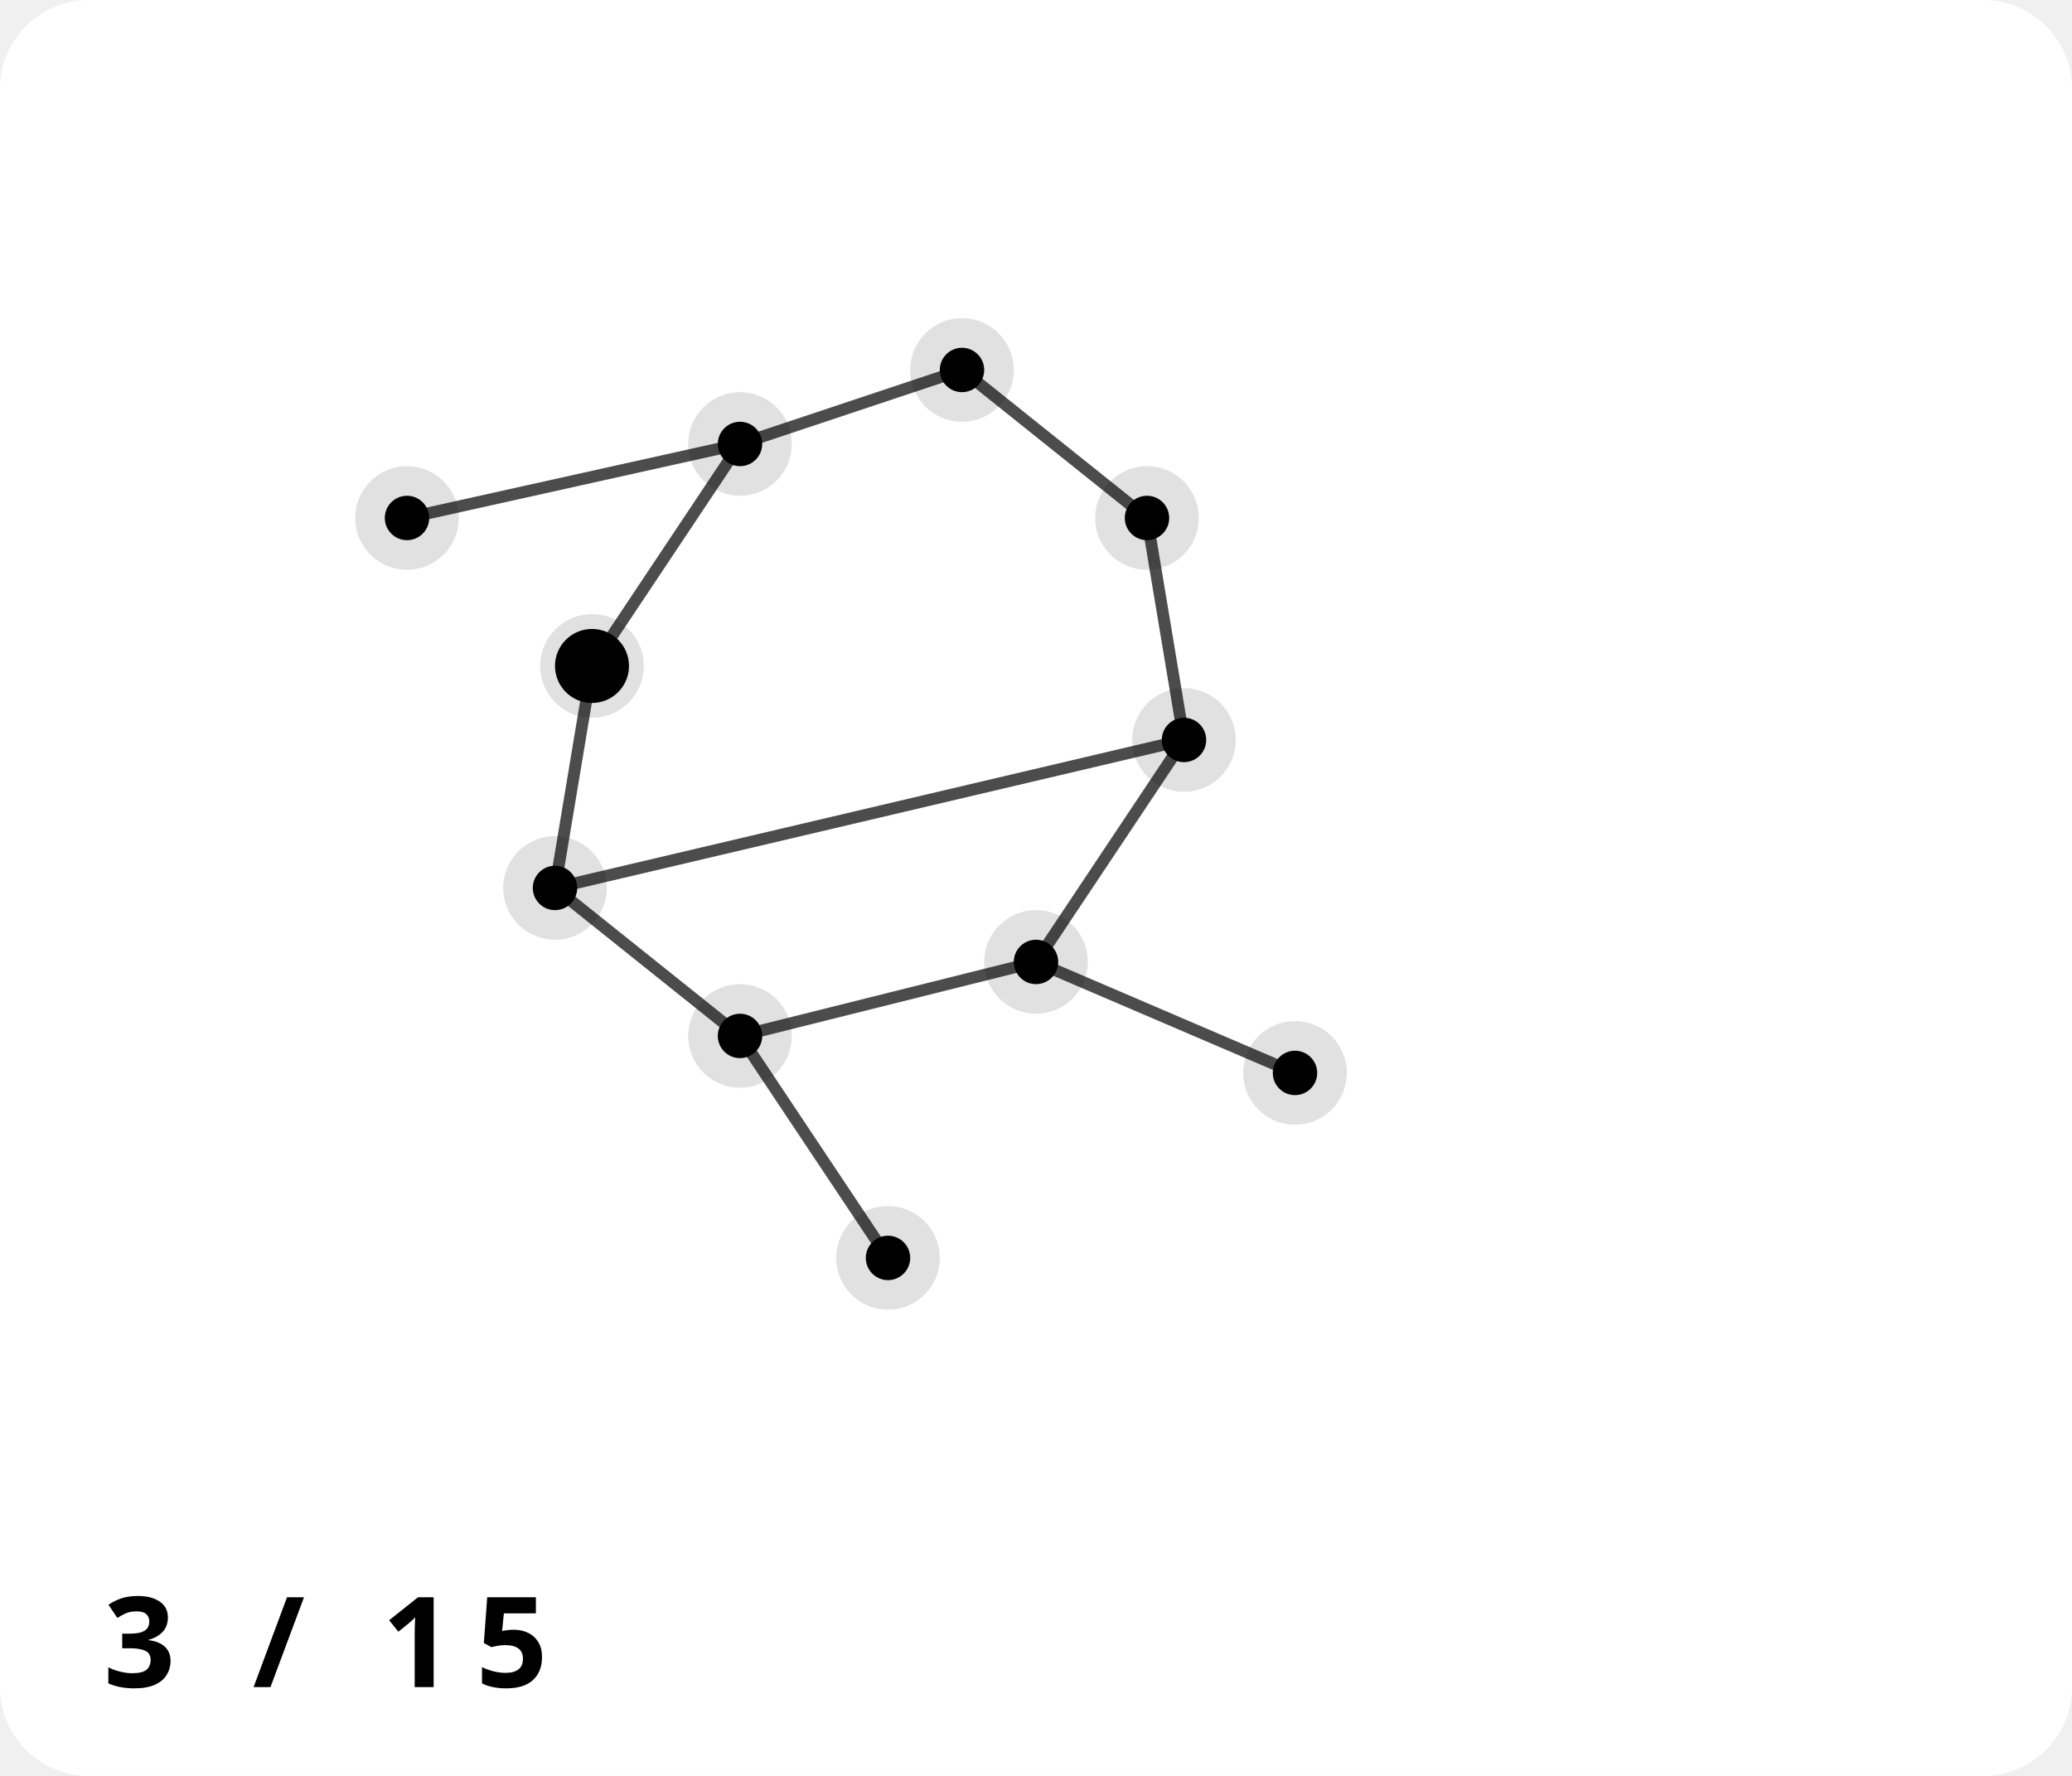
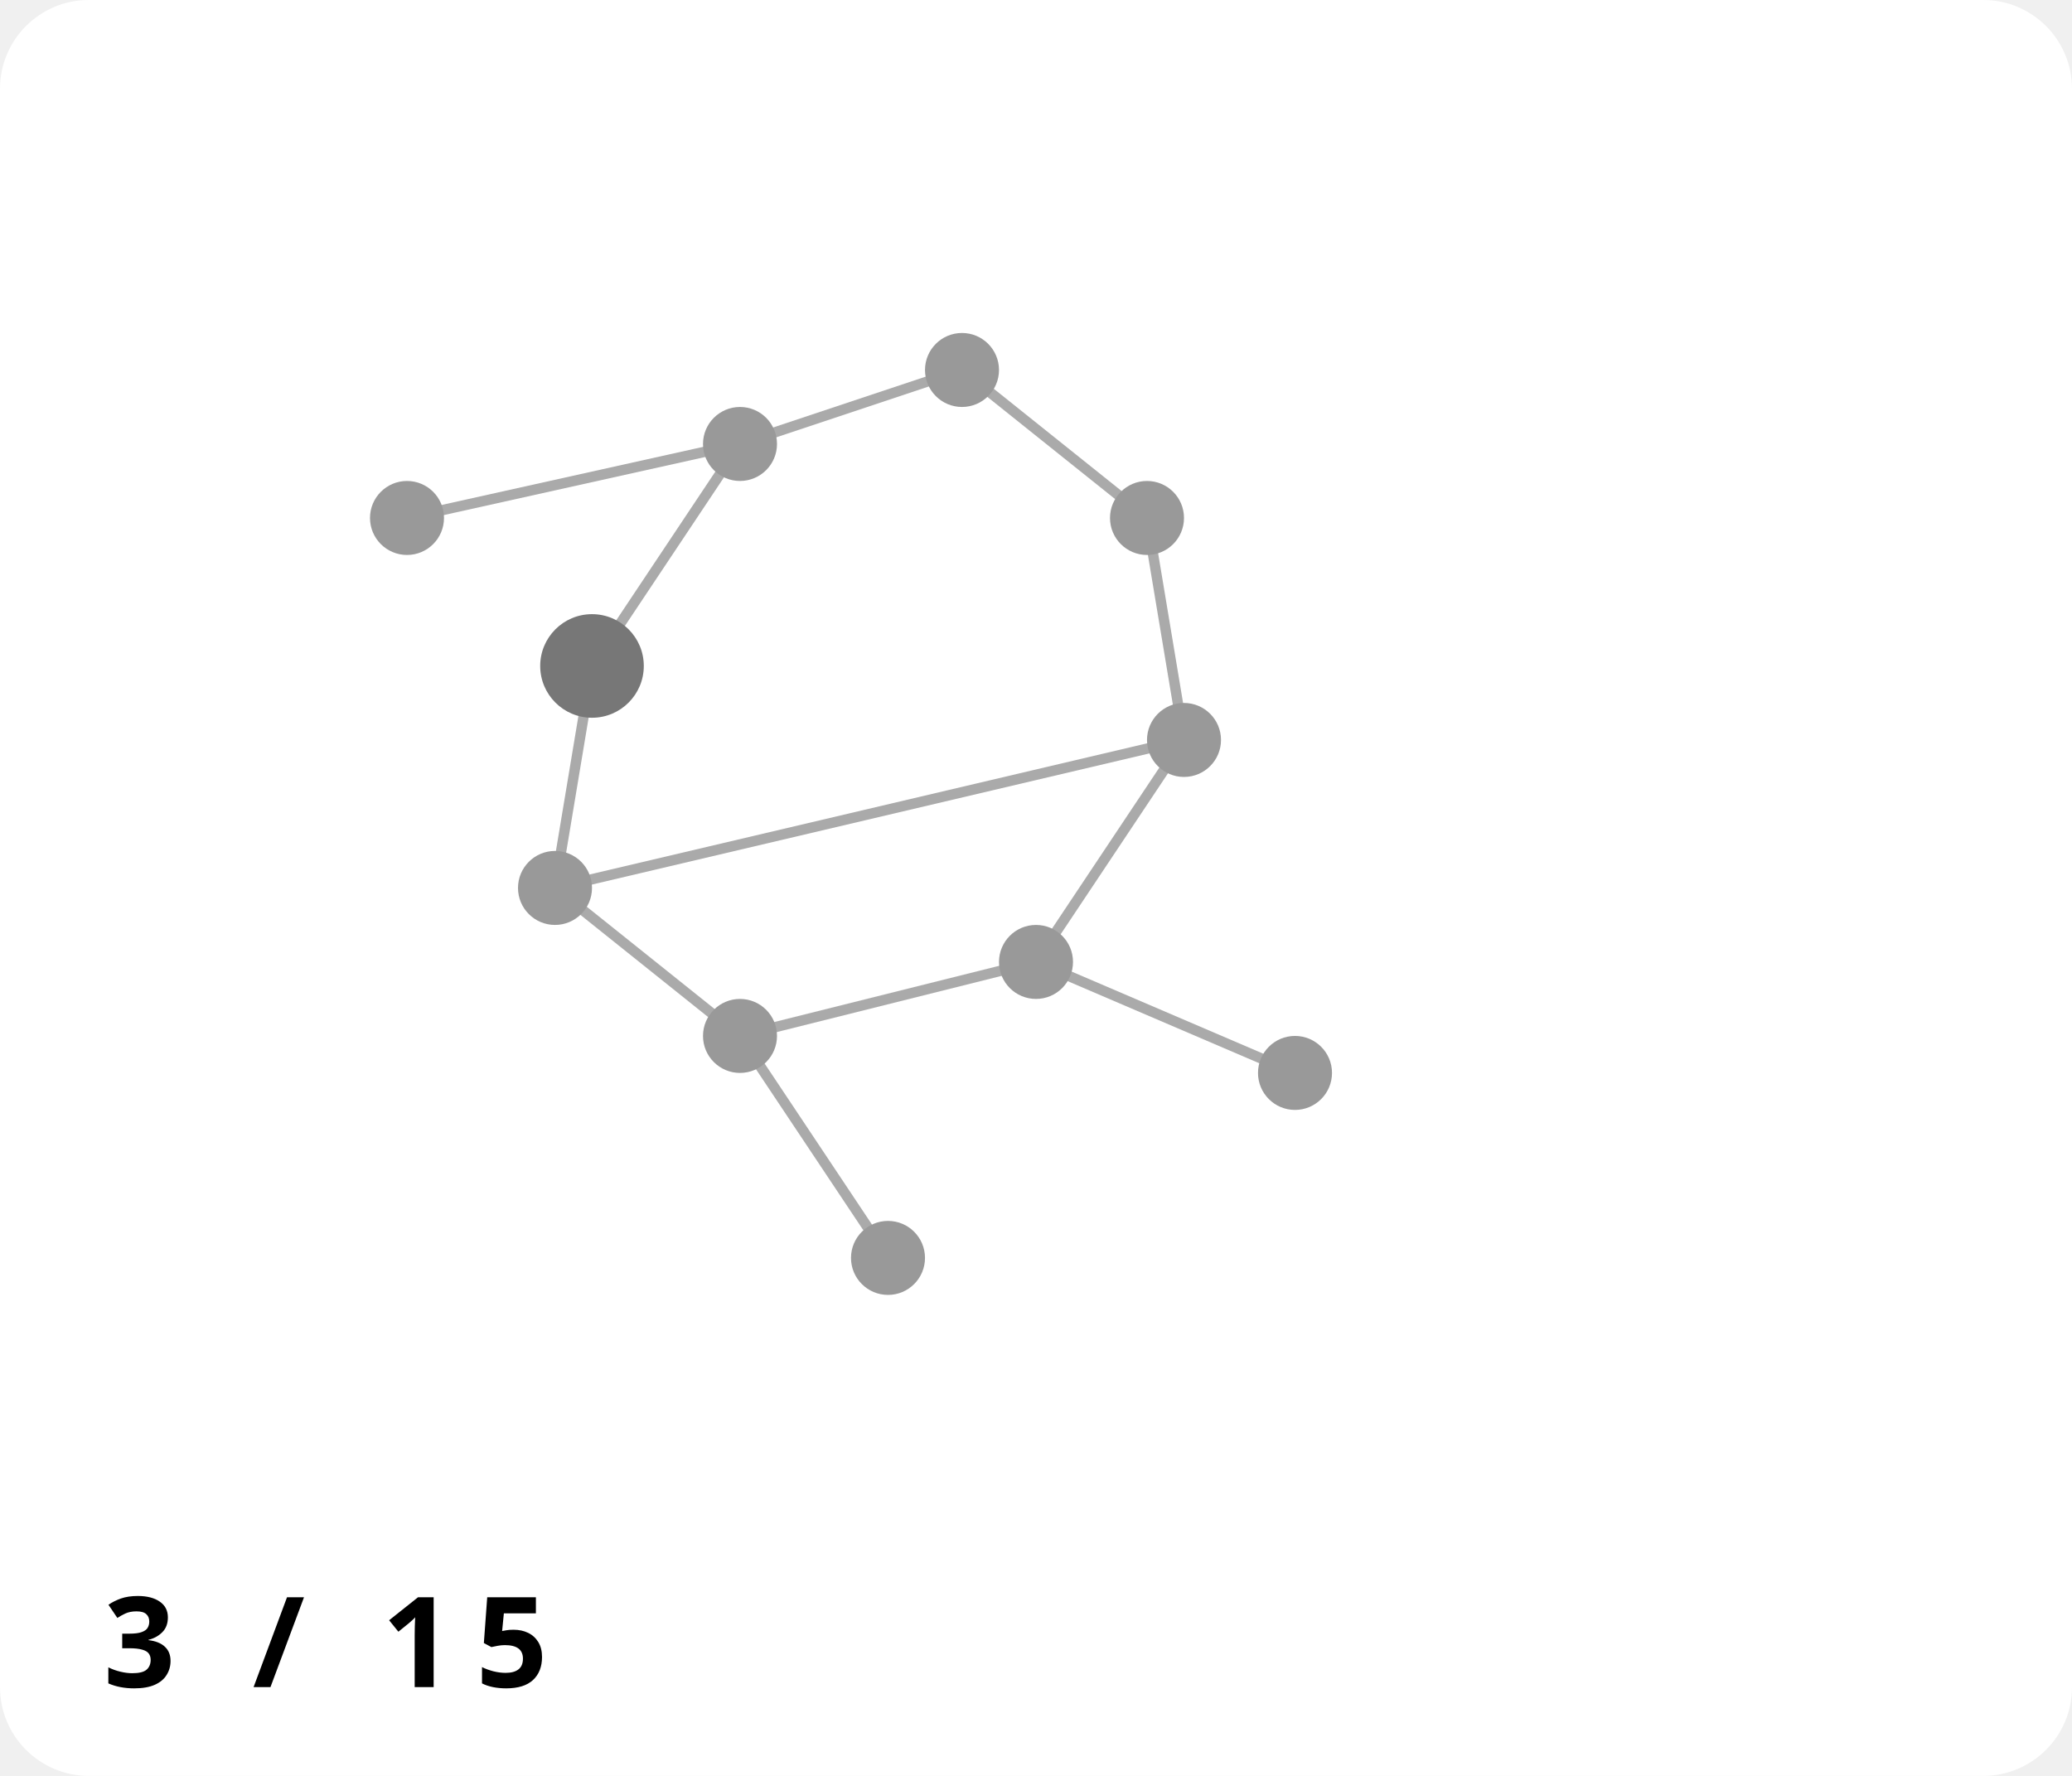
<svg xmlns="http://www.w3.org/2000/svg" width="280" height="240" viewBox="0 0 280 240">
  <rect width="280" height="240" fill="#ffffff" rx="12" />
-   <line x1="80" y1="90" x2="100" y2="60" stroke="#000" stroke-width="1.6" opacity="0.7" />
-   <line x1="100" y1="60" x2="130" y2="50" stroke="#000" stroke-width="1.6" opacity="0.7" />
-   <line x1="130" y1="50" x2="155" y2="70" stroke="#000" stroke-width="1.6" opacity="0.7" />
-   <line x1="155" y1="70" x2="160" y2="100" stroke="#000" stroke-width="1.6" opacity="0.7" />
-   <line x1="160" y1="100" x2="140" y2="130" stroke="#000" stroke-width="1.6" opacity="0.7" />
-   <line x1="140" y1="130" x2="100" y2="140" stroke="#000" stroke-width="1.6" opacity="0.7" />
-   <line x1="100" y1="140" x2="75" y2="120" stroke="#000" stroke-width="1.6" opacity="0.7" />
-   <line x1="75" y1="120" x2="80" y2="90" stroke="#000" stroke-width="1.6" opacity="0.7" />
-   <line x1="160" y1="100" x2="75" y2="120" stroke="#000" stroke-width="1.6" opacity="0.7" />
-   <line x1="100" y1="60" x2="55" y2="70" stroke="#000" stroke-width="1.6" opacity="0.7" />
-   <line x1="140" y1="130" x2="175" y2="145" stroke="#000" stroke-width="1.6" opacity="0.7" />
-   <line x1="100" y1="140" x2="120" y2="170" stroke="#000" stroke-width="1.6" opacity="0.7" />
-   <circle cx="80" cy="90" r="7" fill="#000" opacity="0.12" />
-   <circle cx="80" cy="90" r="5" fill="#000" />
-   <circle cx="100" cy="60" r="7" fill="#000" opacity="0.12" />
-   <circle cx="100" cy="60" r="3" fill="#000" />
-   <circle cx="130" cy="50" r="7" fill="#000" opacity="0.12" />
-   <circle cx="130" cy="50" r="3" fill="#000" />
-   <circle cx="155" cy="70" r="7" fill="#000" opacity="0.12" />
-   <circle cx="155" cy="70" r="3" fill="#000" />
-   <circle cx="160" cy="100" r="7" fill="#000" opacity="0.12" />
-   <circle cx="160" cy="100" r="3" fill="#000" />
-   <circle cx="140" cy="130" r="7" fill="#000" opacity="0.12" />
-   <circle cx="140" cy="130" r="3" fill="#000" />
-   <circle cx="100" cy="140" r="7" fill="#000" opacity="0.12" />
-   <circle cx="100" cy="140" r="3" fill="#000" />
-   <circle cx="75" cy="120" r="7" fill="#000" opacity="0.12" />
-   <circle cx="75" cy="120" r="3" fill="#000" />
-   <circle cx="55" cy="70" r="7" fill="#000" opacity="0.12" />
-   <circle cx="55" cy="70" r="3" fill="#000" />
-   <circle cx="175" cy="145" r="7" fill="#000" opacity="0.12" />
-   <circle cx="175" cy="145" r="3" fill="#000" />
-   <circle cx="120" cy="170" r="7" fill="#000" opacity="0.12" />
-   <circle cx="120" cy="170" r="3" fill="#000" />
+   <line x1="80" y1="90" x2="100" y2="60" stroke="#aaaaaa" stroke-width="1.4" />
+   <line x1="100" y1="60" x2="130" y2="50" stroke="#aaaaaa" stroke-width="1.4" />
+   <line x1="130" y1="50" x2="155" y2="70" stroke="#aaaaaa" stroke-width="1.4" />
+   <line x1="155" y1="70" x2="160" y2="100" stroke="#aaaaaa" stroke-width="1.4" />
+   <line x1="160" y1="100" x2="140" y2="130" stroke="#aaaaaa" stroke-width="1.4" />
+   <line x1="140" y1="130" x2="100" y2="140" stroke="#aaaaaa" stroke-width="1.4" />
+   <line x1="100" y1="140" x2="75" y2="120" stroke="#aaaaaa" stroke-width="1.4" />
+   <line x1="75" y1="120" x2="80" y2="90" stroke="#aaaaaa" stroke-width="1.4" />
+   <line x1="160" y1="100" x2="75" y2="120" stroke="#aaaaaa" stroke-width="1.4" />
+   <line x1="100" y1="60" x2="55" y2="70" stroke="#aaaaaa" stroke-width="1.4" />
+   <line x1="140" y1="130" x2="175" y2="145" stroke="#aaaaaa" stroke-width="1.4" />
+   <line x1="100" y1="140" x2="120" y2="170" stroke="#aaaaaa" stroke-width="1.4" />
+   <circle cx="80" cy="90" r="7" fill="#777" />
+   <circle cx="100" cy="60" r="5" fill="#999" />
+   <circle cx="130" cy="50" r="5" fill="#999" />
+   <circle cx="155" cy="70" r="5" fill="#999" />
+   <circle cx="160" cy="100" r="5" fill="#999" />
+   <circle cx="140" cy="130" r="5" fill="#999" />
+   <circle cx="100" cy="140" r="5" fill="#999" />
+   <circle cx="75" cy="120" r="5" fill="#999" />
+   <circle cx="55" cy="70" r="5" fill="#999" />
+   <circle cx="175" cy="145" r="5" fill="#999" />
+   <circle cx="120" cy="170" r="5" fill="#999" />
  <text x="14" y="228" font-size="17" font-weight="700" fill="#000000" font-family="sans-serif" letter-spacing="3">3 / 15</text>
</svg>
